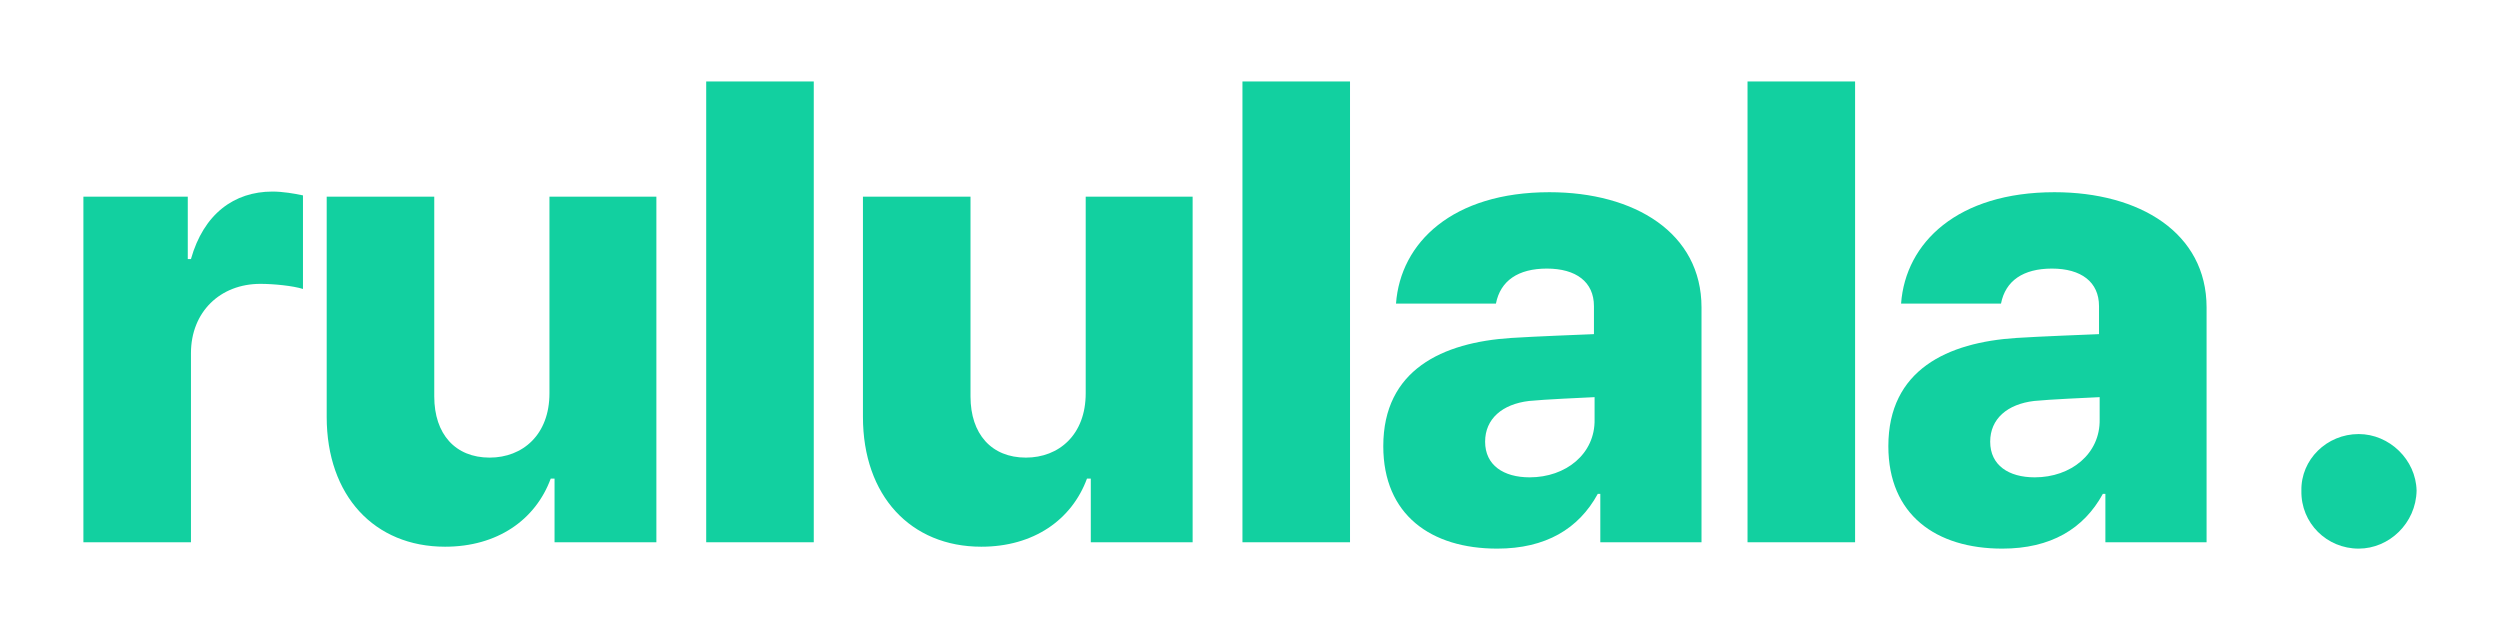
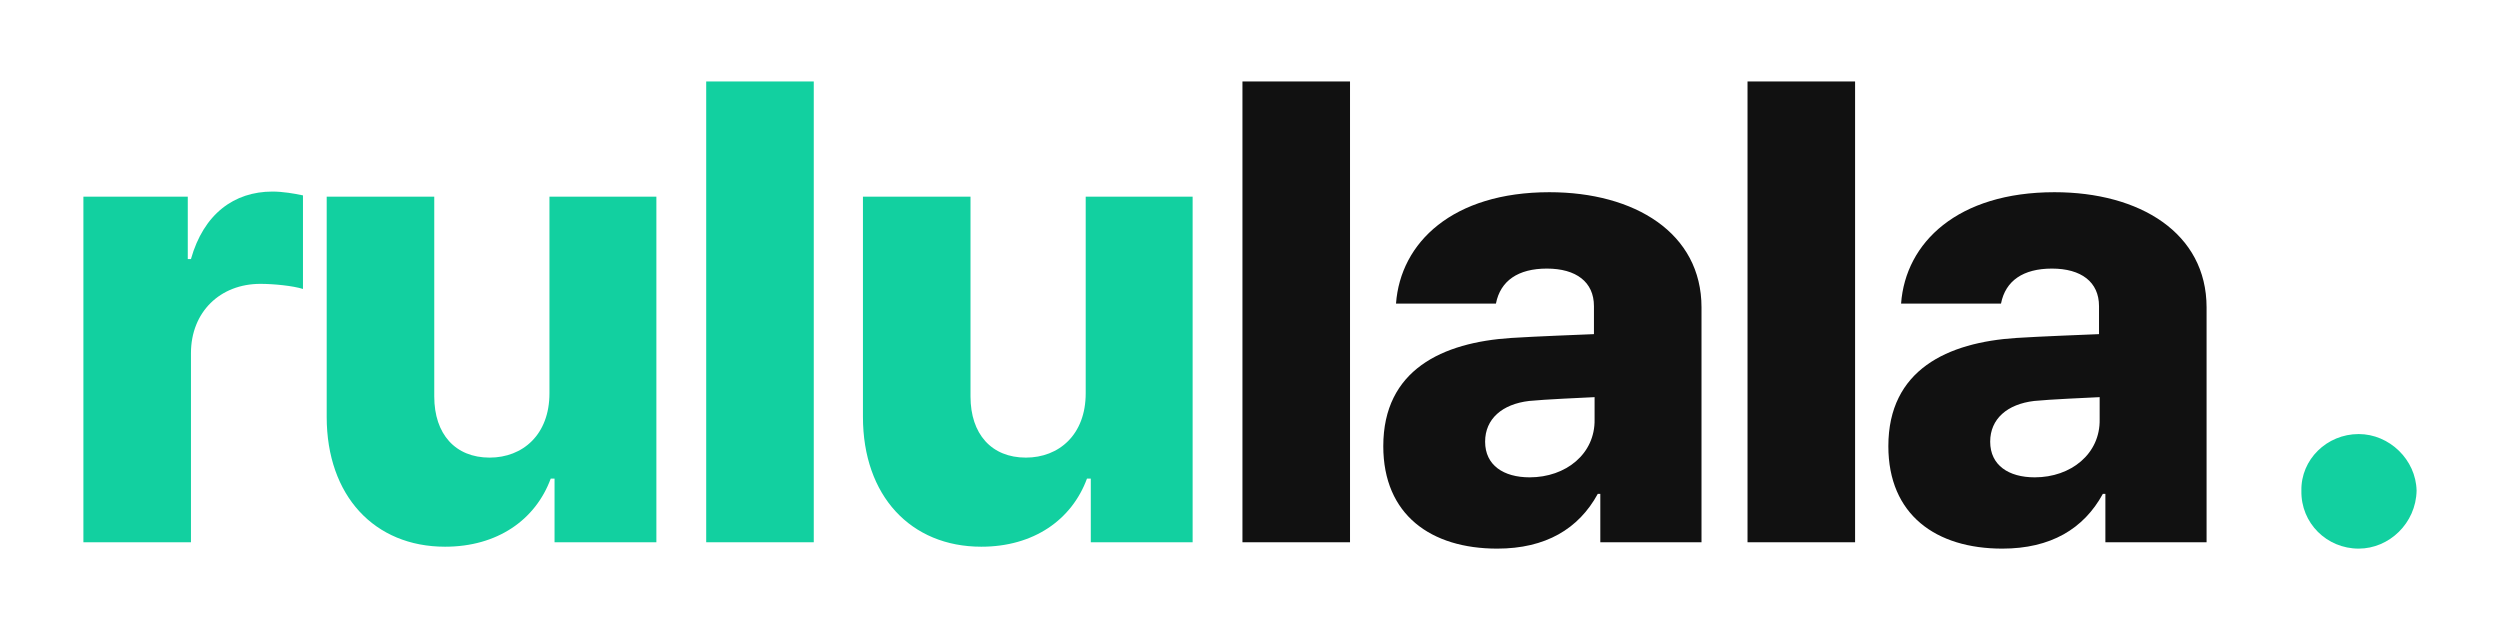
<svg xmlns="http://www.w3.org/2000/svg" width="1226" height="309" viewBox="-23.12 -266.25 1225.60 309.38">
  <path d="M108 0H446V594C446 724 538 812 664 812C706 812 766 806 798 796V1090C770 1096 734 1102 702 1102C582 1102 486 1032 446 890H436V1086H108Z" fill="#12d0a0" transform="translate(0.00,0) scale(0.15625,-0.15625)" />
  <path d="M808 468C808 338 724 266 620 266C512 266 446 340 446 458V1086H108V394C108 146 258 -14 480 -14C644 -14 764 70 812 200H824V0H1144V1086H808Z" fill="#12d0a0" transform="translate(119.46,0) scale(0.15625,-0.15625)" />
  <path d="M446 1448H108V0H446Z" fill="#12d0a0" transform="translate(305.80,0) scale(0.15625,-0.15625)" />
  <path d="M808 468C808 338 724 266 620 266C512 266 446 340 446 458V1086H108V394C108 146 258 -14 480 -14C644 -14 764 70 812 200H824V0H1144V1086H808Z" fill="#12d0a0" transform="translate(382.76,0) scale(0.15625,-0.15625)" />
-   <path d="M446 1448H108V0H446Z" fill="#12d0a0" transform="translate(569.10,0) scale(0.15625,-0.15625)" />
-   <path d="M58 302C58 86 208 -20 416 -20C568 -20 672 42 732 152H740V0H1058V738C1058 972 848 1100 580 1100C276 1100 112 942 98 750H412C426 822 482 860 572 860C664 860 720 818 720 742V654C674 652 538 647 460 642C244 628 58 542 58 302ZM378 316C378 388 432 434 516 444C566 449 681 454 722 456V386C724 278 632 204 518 204C436 204 378 242 378 316Z" fill="#12d0a0" transform="translate(646.06,0) scale(0.15625,-0.15625)" />
-   <path d="M446 1448H108V0H446Z" fill="#12d0a0" transform="translate(817.09,0) scale(0.15625,-0.15625)" />
-   <path d="M58 302C58 86 208 -20 416 -20C568 -20 672 42 732 152H740V0H1058V738C1058 972 848 1100 580 1100C276 1100 112 942 98 750H412C426 822 482 860 572 860C664 860 720 818 720 742V654C674 652 538 647 460 642C244 628 58 542 58 302ZM378 316C378 388 432 434 516 444C566 449 681 454 722 456V386C724 278 632 204 518 204C436 204 378 242 378 316Z" fill="#12d0a0" transform="translate(894.05,0) scale(0.15625,-0.15625)" />
+   <path d="M446 1448H108V0H446Z" fill="#111111" transform="translate(569.10,0) scale(0.15625,-0.15625)" />
+   <path d="M58 302C58 86 208 -20 416 -20C568 -20 672 42 732 152H740V0H1058V738C1058 972 848 1100 580 1100C276 1100 112 942 98 750H412C426 822 482 860 572 860C664 860 720 818 720 742V654C674 652 538 647 460 642C244 628 58 542 58 302ZM378 316C378 388 432 434 516 444C566 449 681 454 722 456V386C724 278 632 204 518 204C436 204 378 242 378 316Z" fill="#111111" transform="translate(646.06,0) scale(0.15625,-0.15625)" />
+   <path d="M446 1448H108V0H446Z" fill="#111111" transform="translate(817.09,0) scale(0.15625,-0.15625)" />
+   <path d="M58 302C58 86 208 -20 416 -20C568 -20 672 42 732 152H740V0H1058V738C1058 972 848 1100 580 1100C276 1100 112 942 98 750H412C426 822 482 860 572 860C664 860 720 818 720 742V654C674 652 538 647 460 642C244 628 58 542 58 302ZM378 316C378 388 432 434 516 444C566 449 681 454 722 456V386C724 278 632 204 518 204C436 204 378 242 378 316Z" fill="#111111" transform="translate(894.05,0) scale(0.15625,-0.15625)" />
  <path d="M298 -20C394 -20 478 60 480 162C478 260 394 340 298 340C198 340 116 260 118 162C116 60 198 -20 298 -20Z" fill="#12d0a0" transform="translate(1087.48,0) scale(0.15625,-0.15625)" />
</svg>
